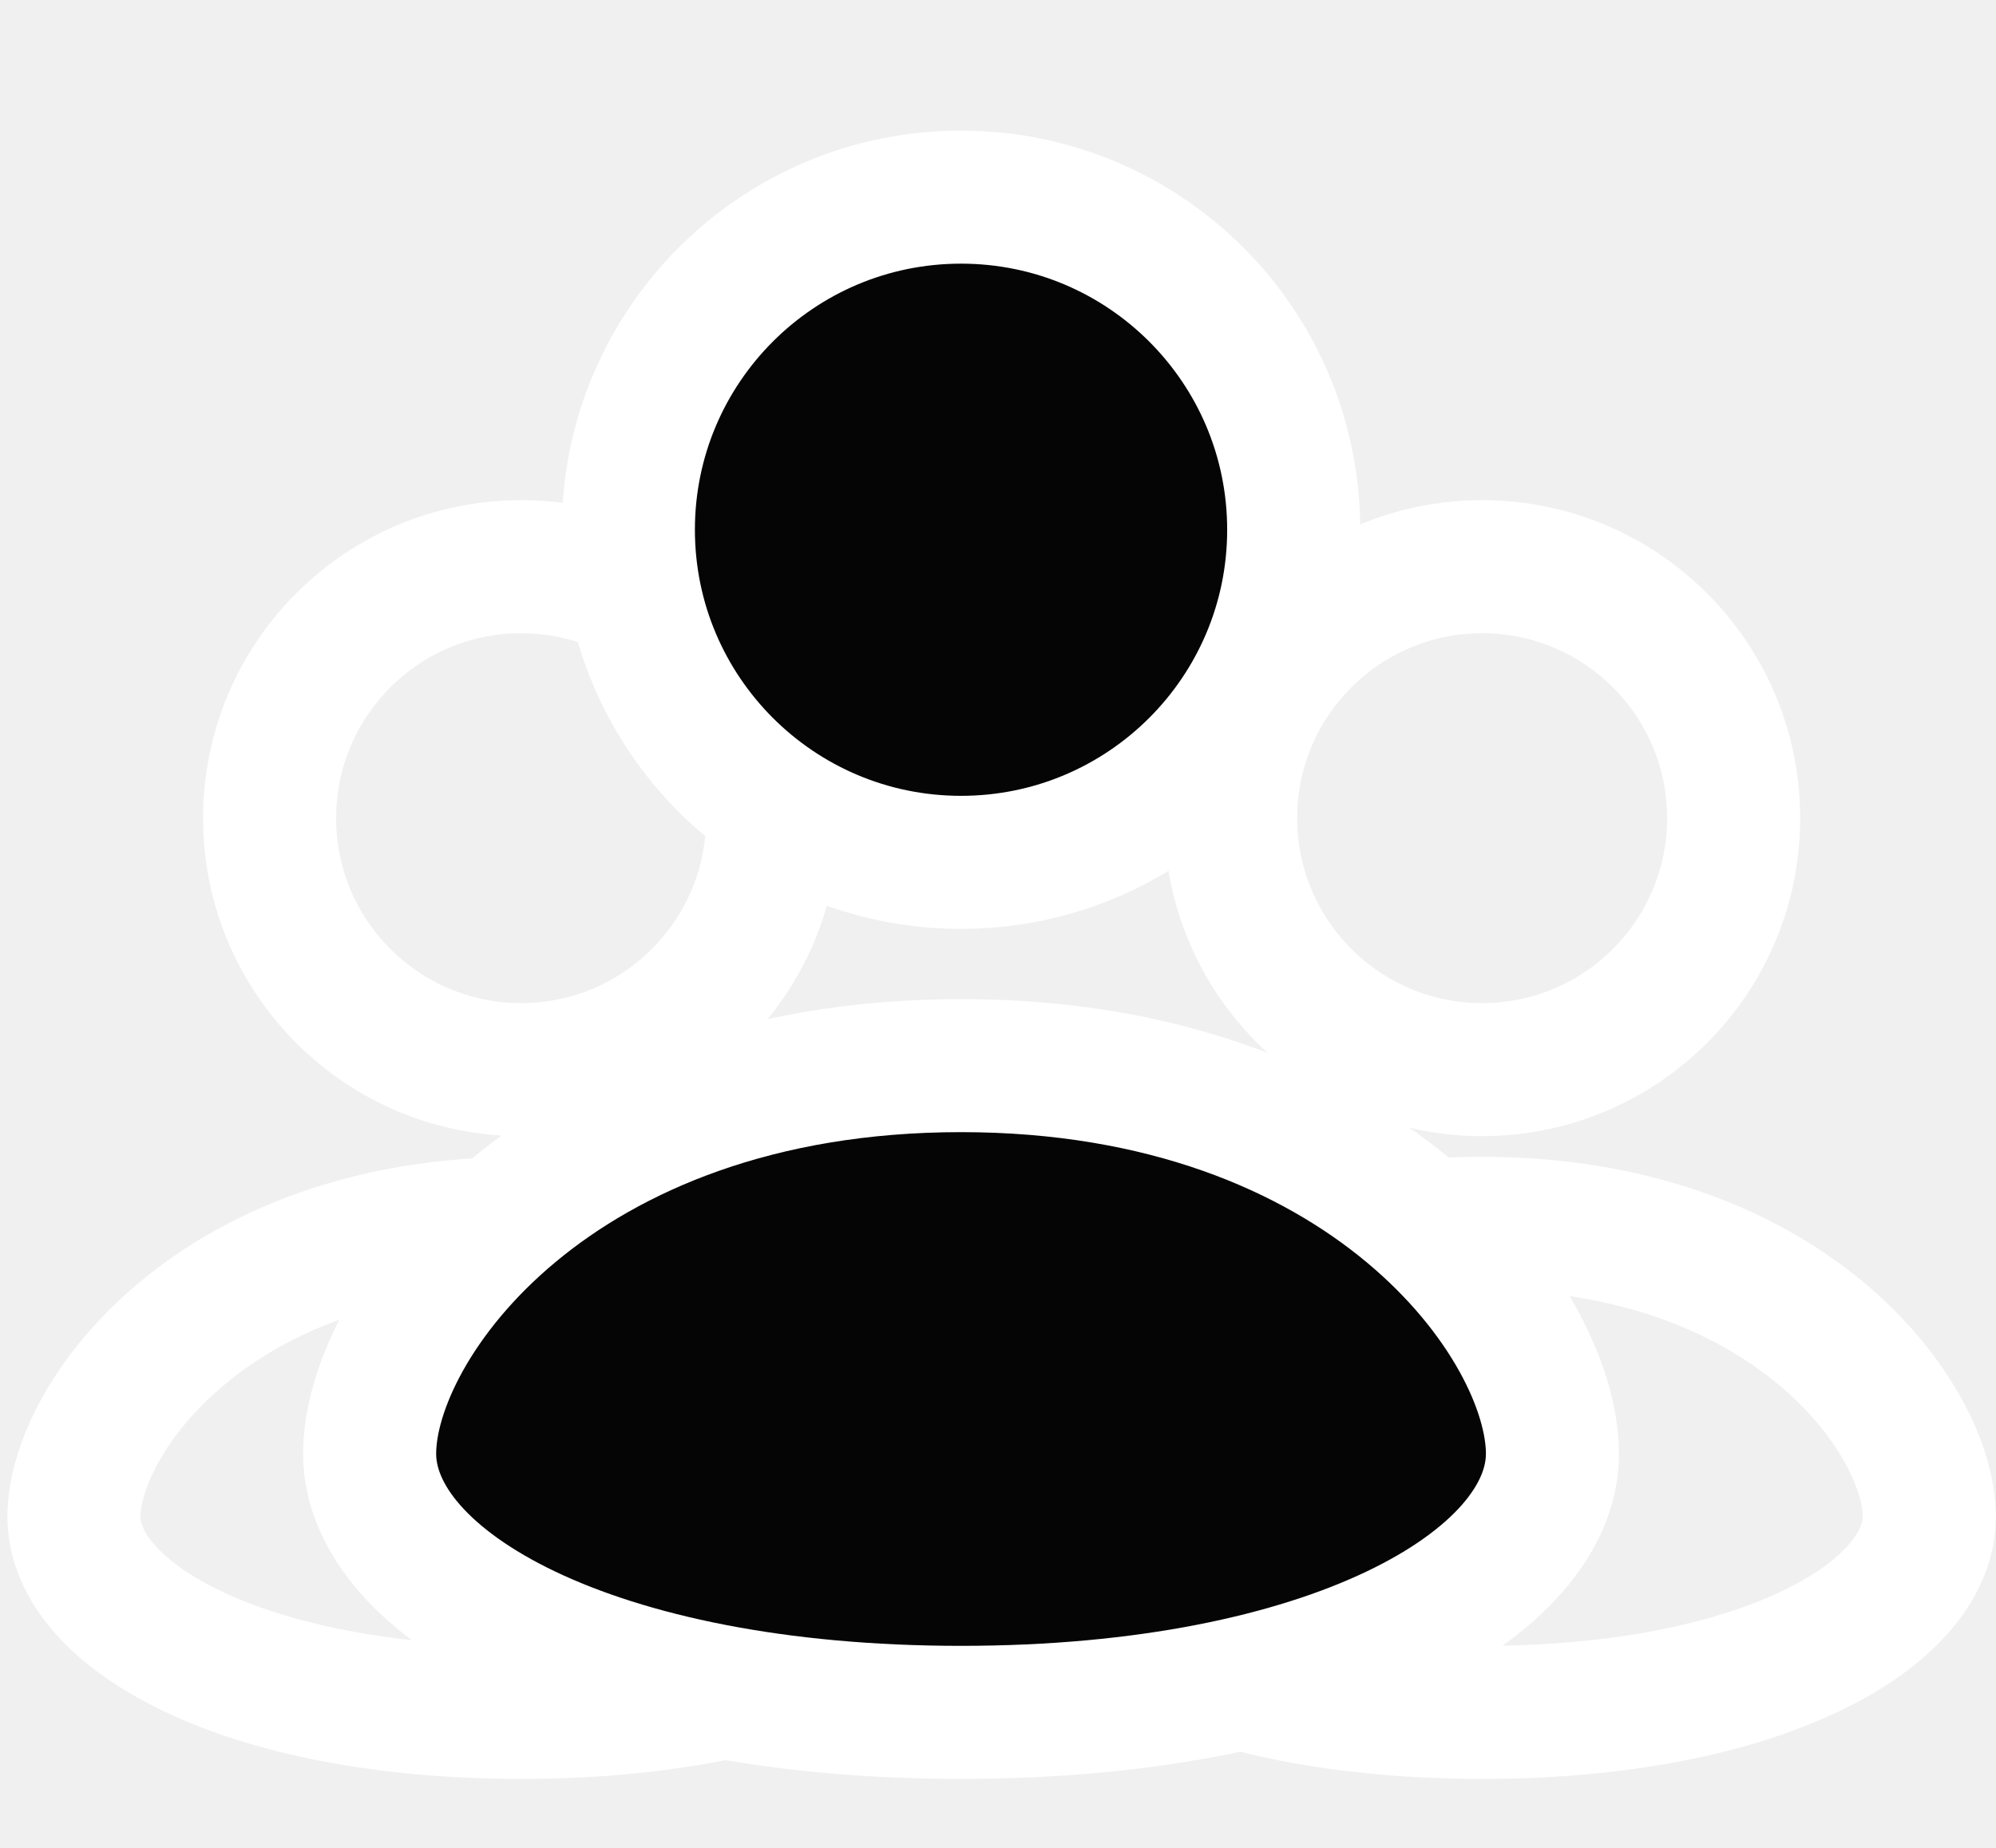
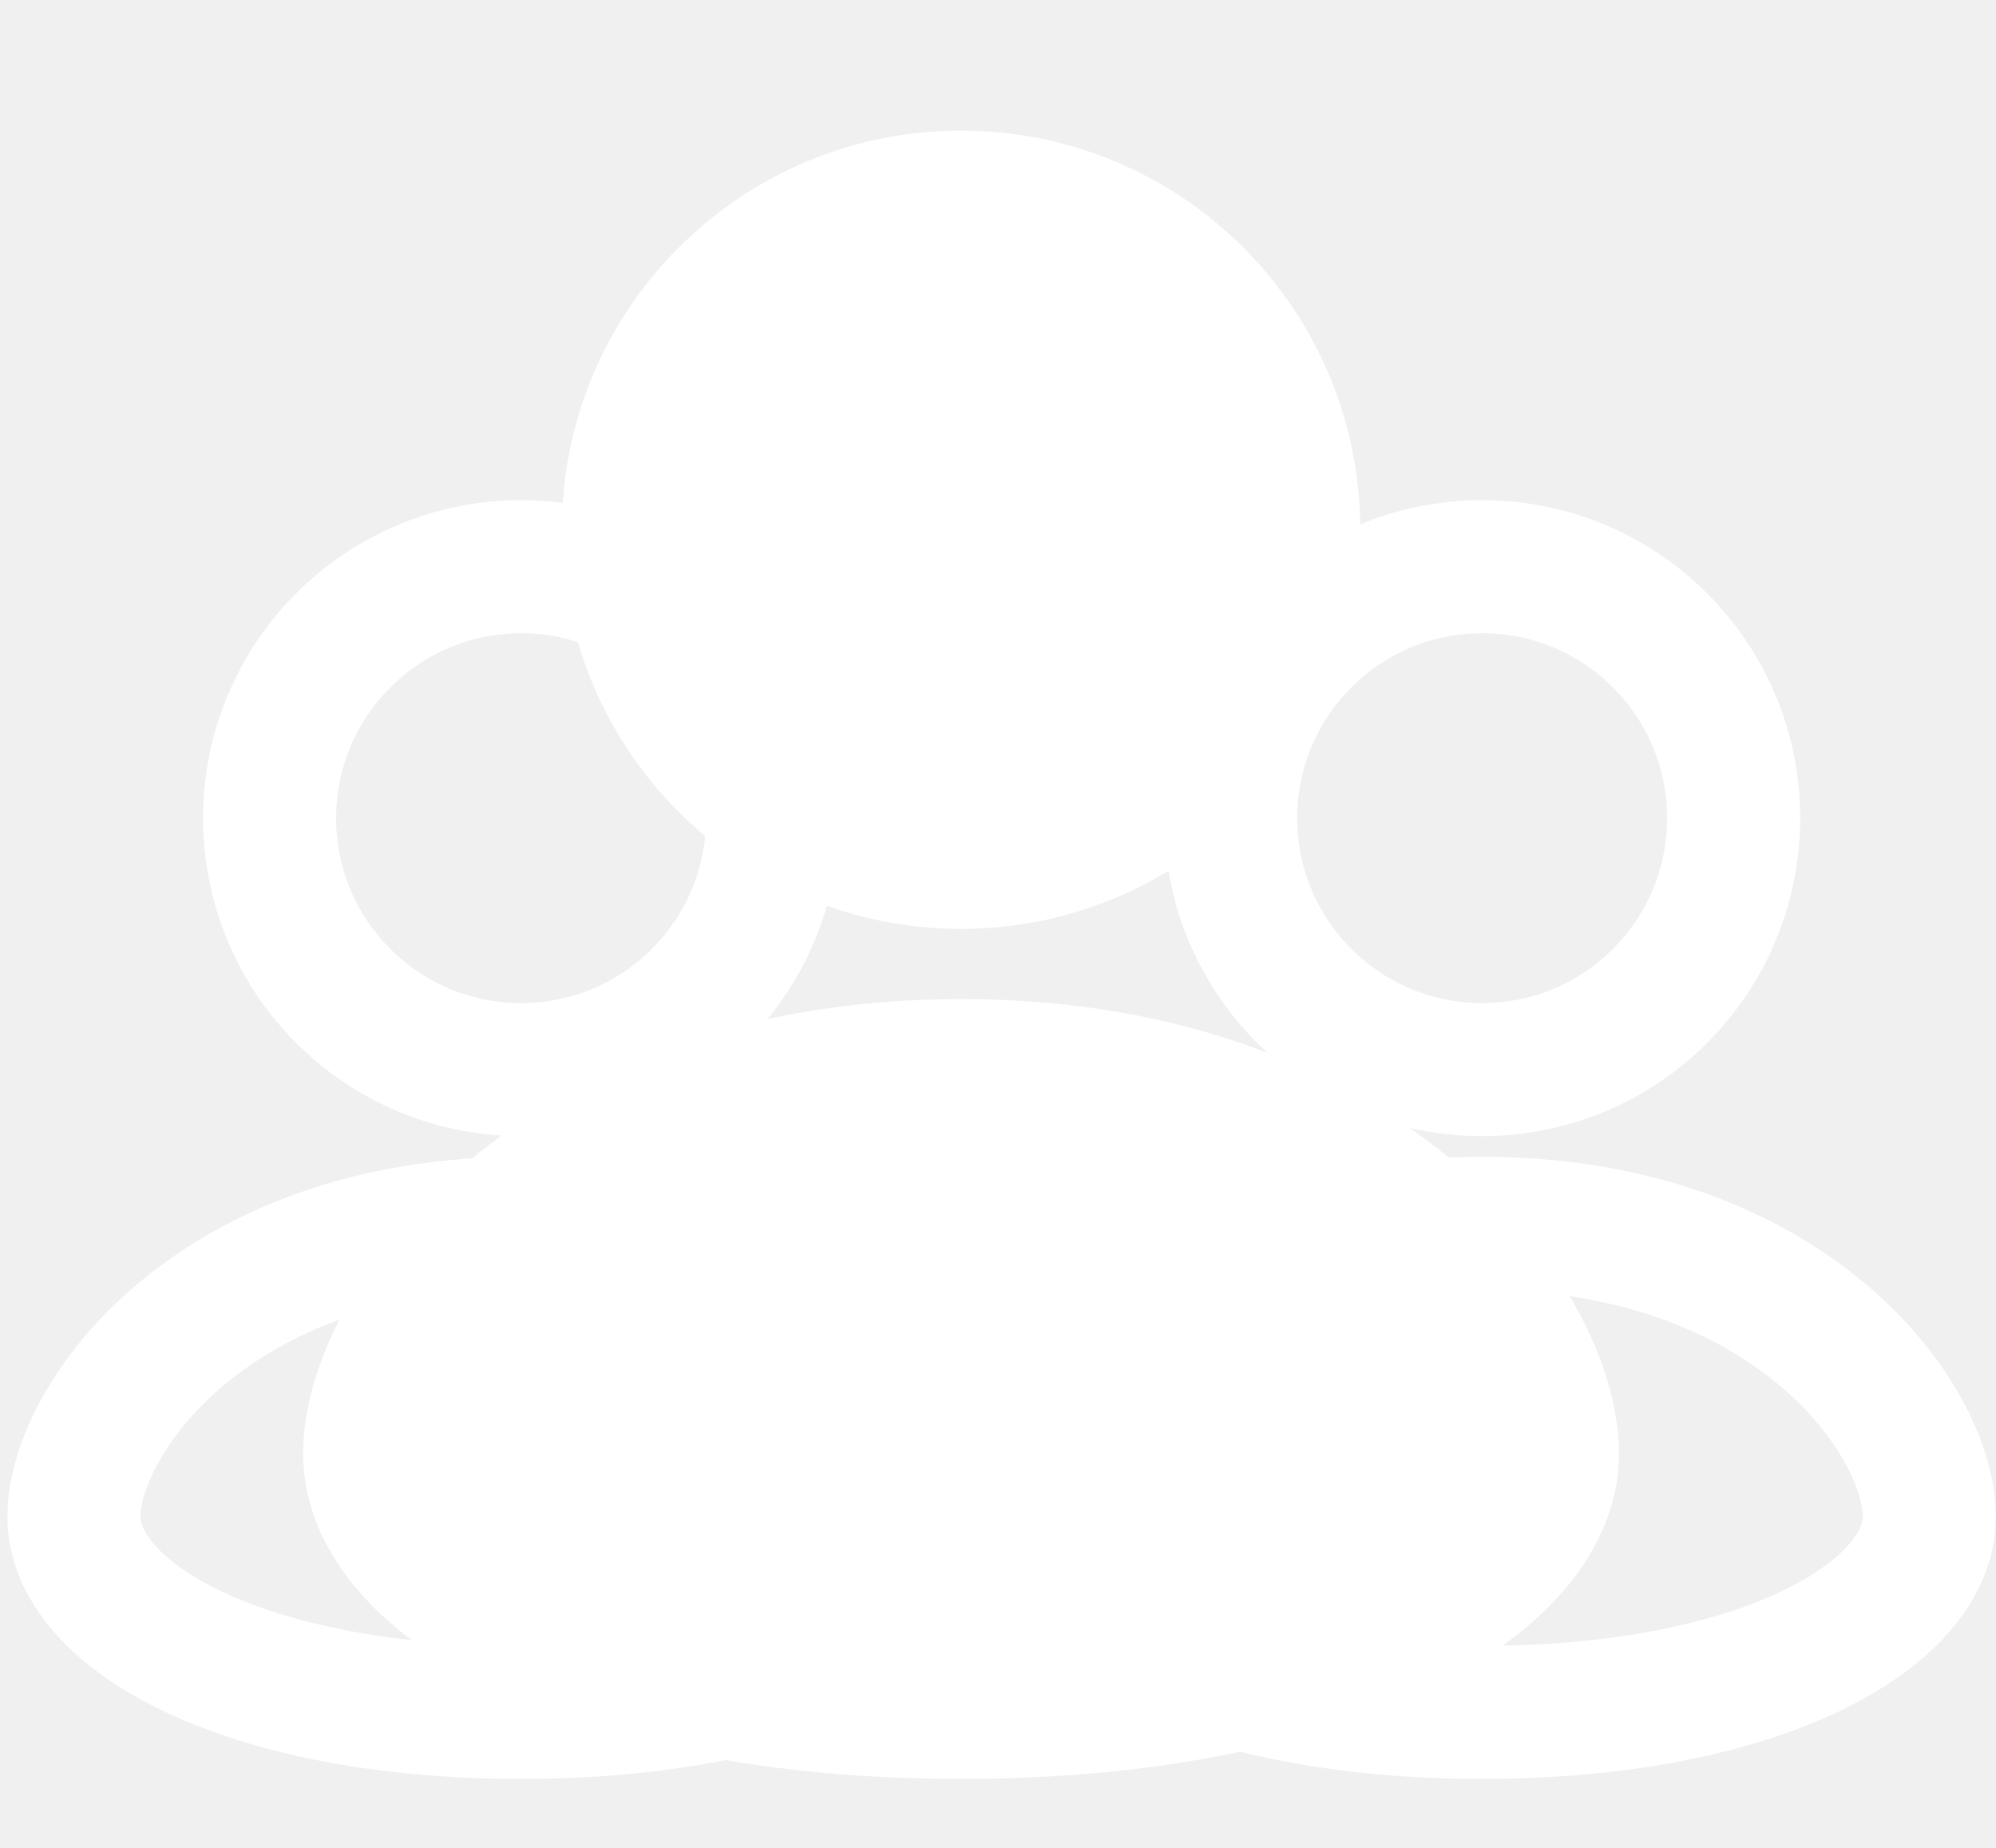
<svg xmlns="http://www.w3.org/2000/svg" width="27" height="25" viewBox="0 0 27 25" fill="none">
  <circle cx="7.049" cy="11.069" r="3.402" stroke="white" stroke-width="1.8" />
  <path d="M1 20.52C1 19.194 2.89 16.551 7.049 16.551C11.207 16.551 13.098 19.198 13.098 20.52C13.098 21.843 10.829 23.167 7.049 23.167C3.268 23.167 1 21.847 1 20.52Z" stroke="white" stroke-width="1.8" />
  <circle cx="20.049" cy="11.069" r="3.402" stroke="white" stroke-width="1.8" />
  <path d="M14 20.52C14 19.194 15.89 16.551 20.049 16.551C24.207 16.551 26.098 19.198 26.098 20.52C26.098 21.843 23.829 23.167 20.049 23.167C16.268 23.167 14 21.847 14 20.52Z" stroke="white" stroke-width="1.8" />
-   <circle cx="13" cy="7.167" r="4.5" fill="#050505" stroke="white" stroke-width="1.8" />
-   <path d="M5 19.667C5 17.912 7.5 14.417 13 14.417C18.5 14.417 21 17.917 21 19.667C21 21.416 18 23.167 13 23.167C8 23.167 5 21.422 5 19.667Z" fill="#050505" stroke="white" stroke-width="1.8" />
+   <circle cx="13" cy="7.167" r="4.5" fill="white" stroke="white" stroke-width="1.8" />
+   <path d="M5 19.667C5 17.912 7.5 14.417 13 14.417C18.5 14.417 21 17.917 21 19.667C21 21.416 18 23.167 13 23.167C8 23.167 5 21.422 5 19.667Z" fill="white" stroke="white" stroke-width="1.8" />
</svg>
